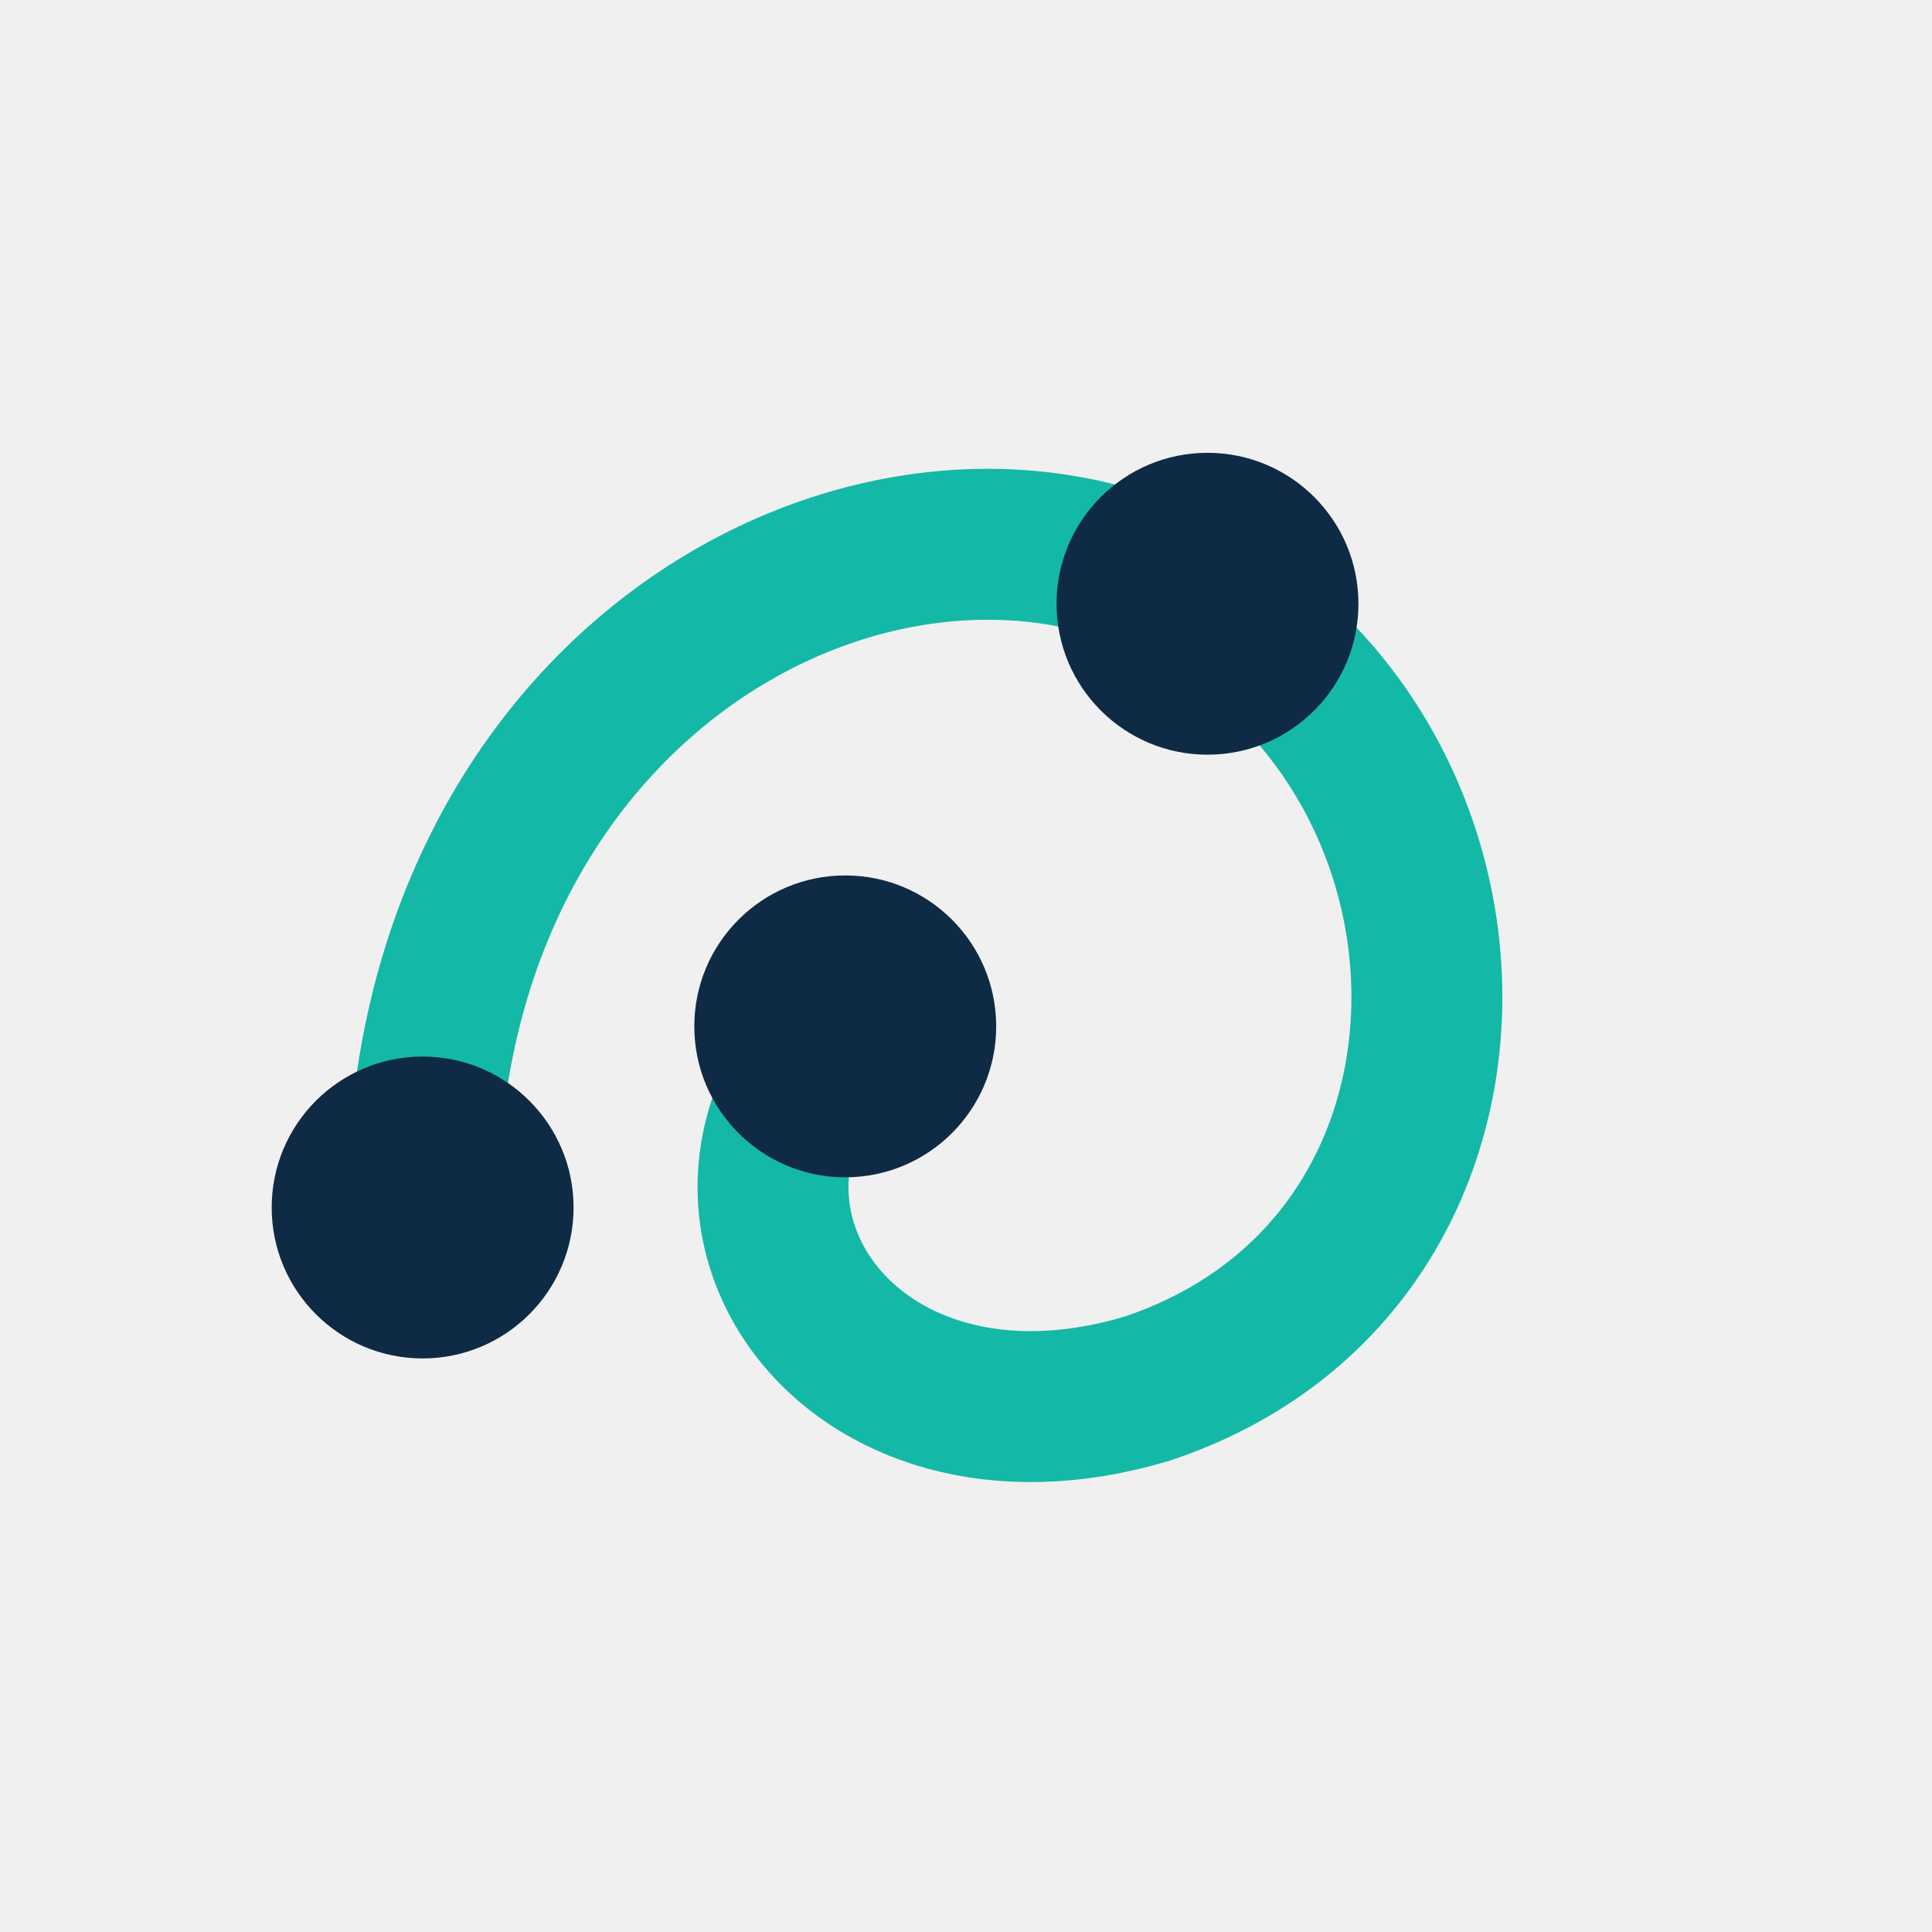
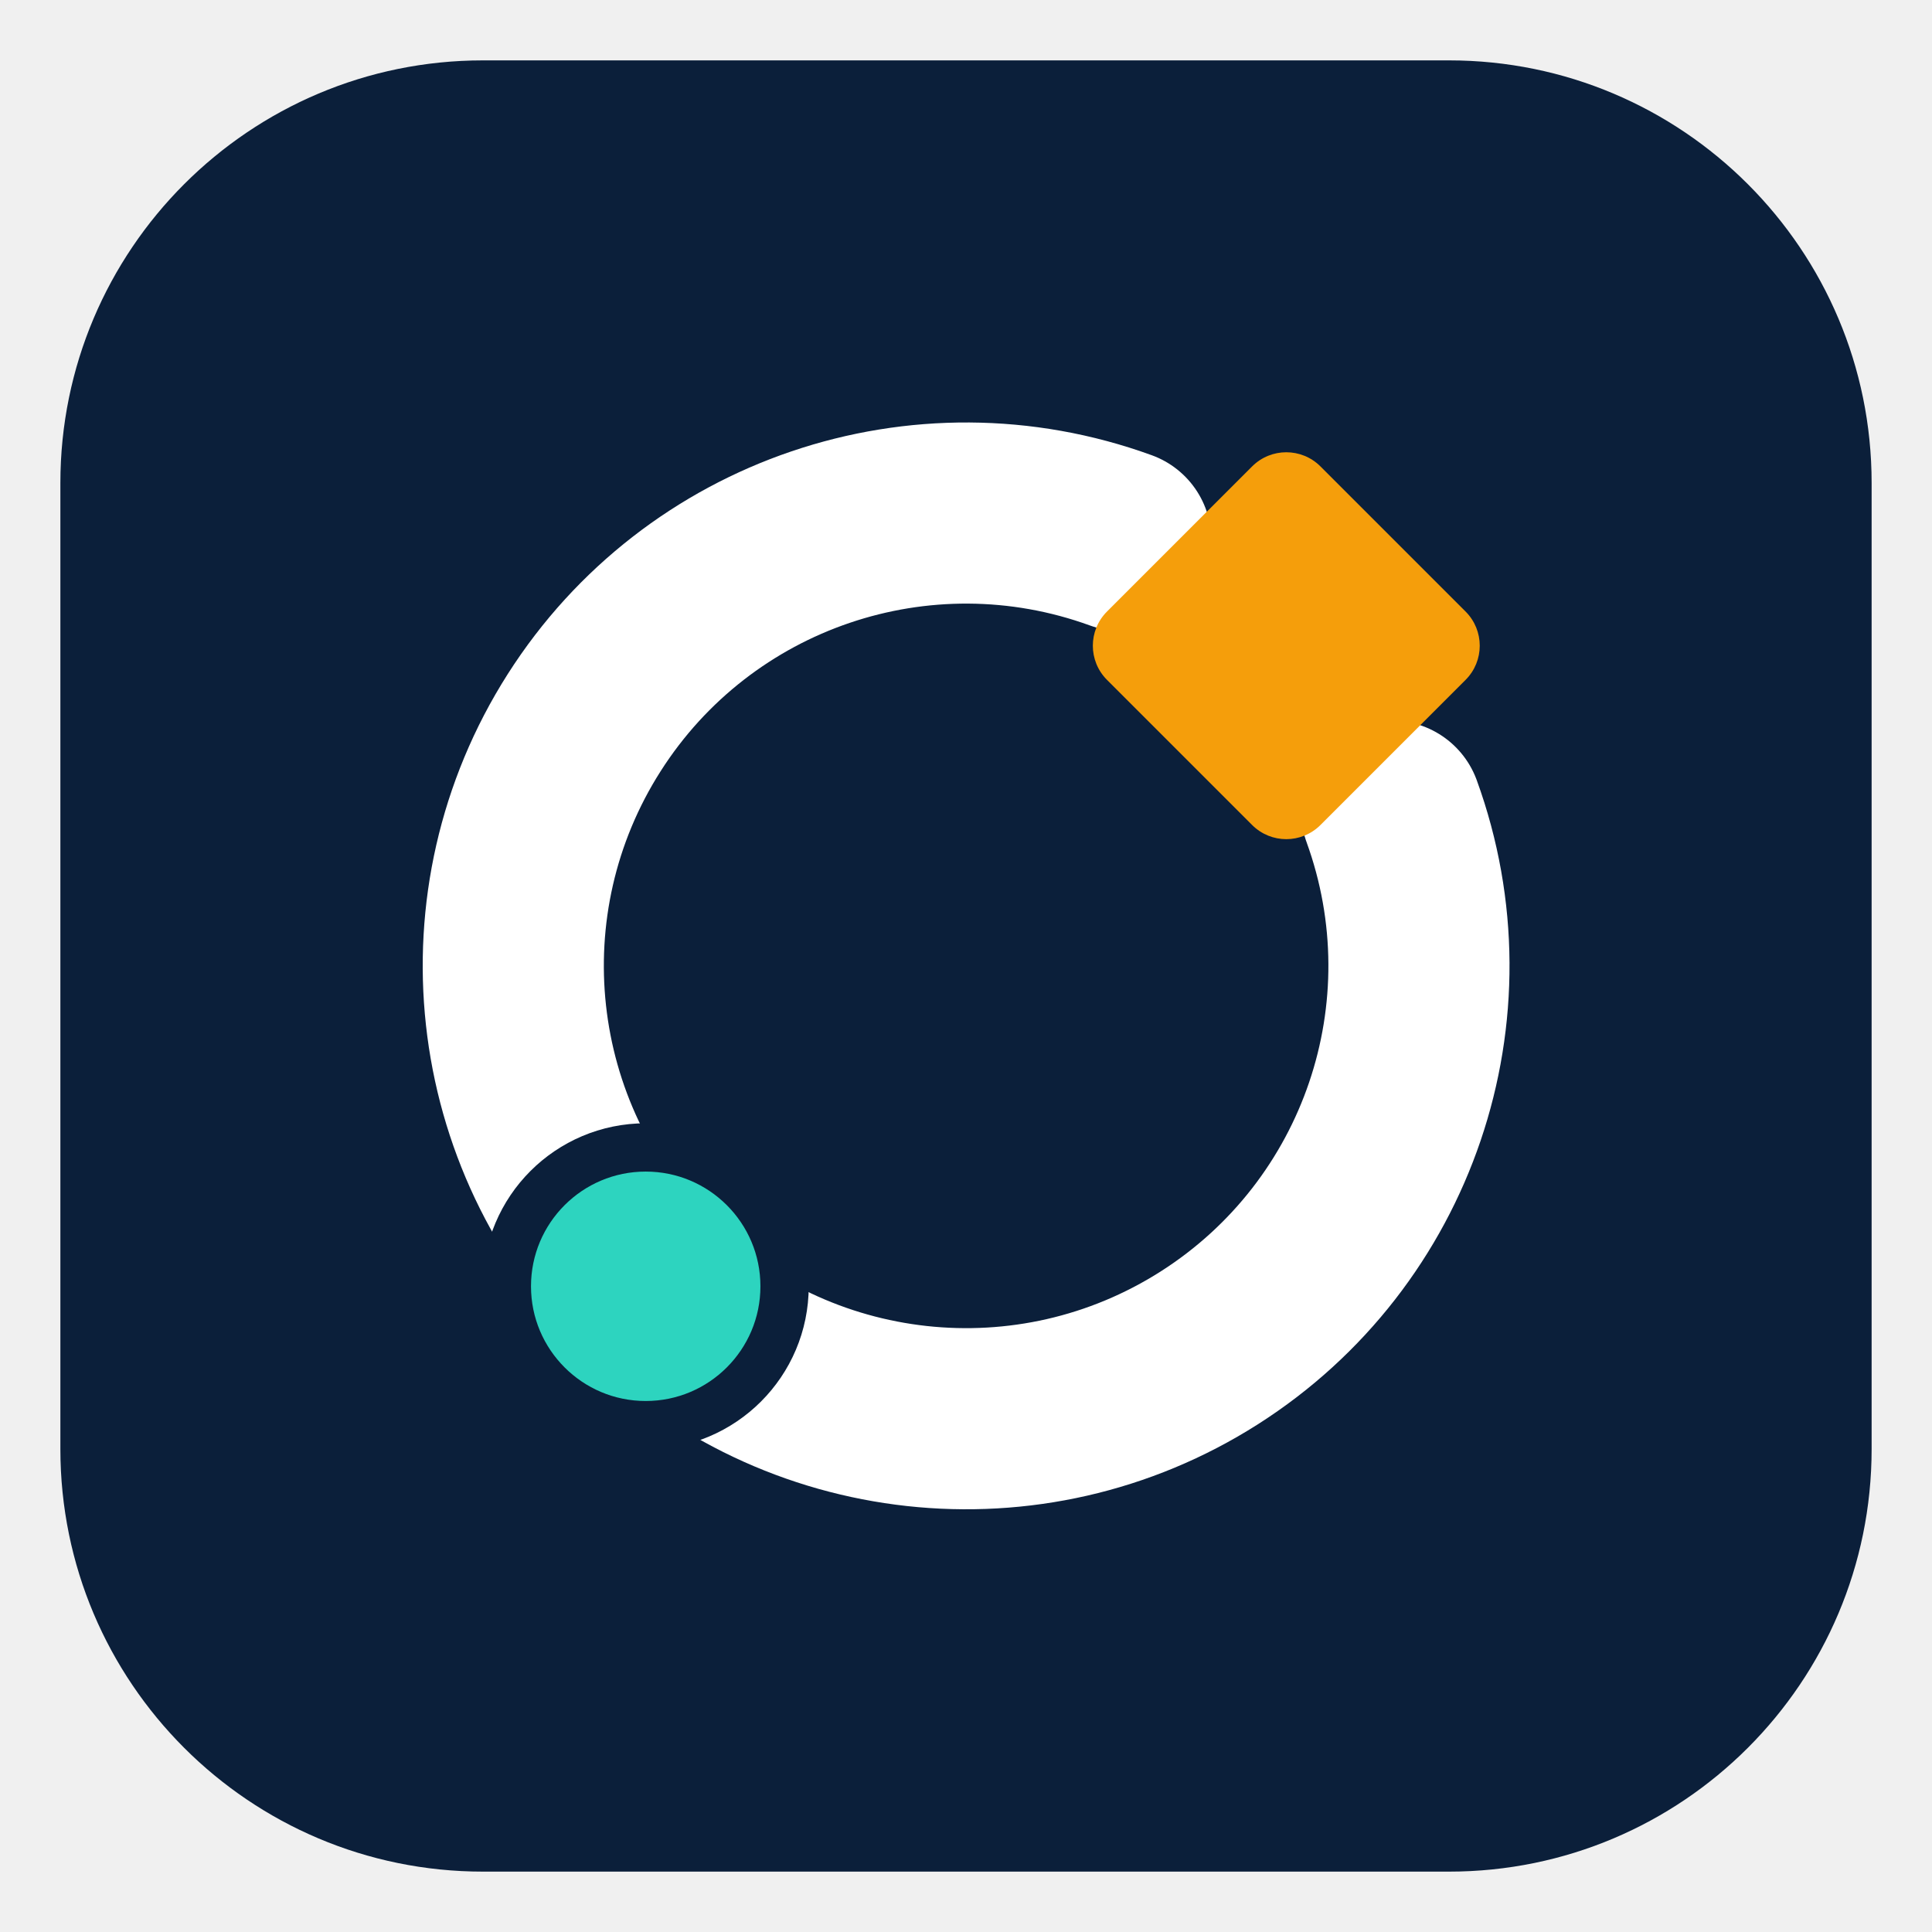
- <svg xmlns="http://www.w3.org/2000/svg" viewBox="0 0 64 64" role="img" aria-label="Wayloop">
-   <path d="M14 40 C14 22 30 14 40 20 C50 26 50 42 38 46 C28 49 22 40 28 34" fill="none" stroke="#14b8a6" stroke-width="5" stroke-linecap="round" />
-   <circle cx="14" cy="40" r="5" fill="#0f2a44" />
-   <circle cx="40" cy="20" r="5" fill="#0f2a44" />
-   <circle cx="28" cy="34" r="5" fill="#0f2a44" />
+ <svg xmlns="http://www.w3.org/2000/svg" width="64" height="64" viewBox="0 0 64 64" role="img" aria-label="Wayloop">
+   <rect x="2" y="2" width="60" height="60" rx="14" fill="#0B1F3A" />
+   <path d="M46.1 26.87 A15.0 15.0 0 1 1 37.13 17.9" fill="none" stroke="#FFFFFF" stroke-width="6" stroke-linecap="round" />
+   <rect x="37.61" y="16.39" width="10" height="10" rx="1.6" transform="rotate(45 42.61 21.39)" fill="#F59E0B" />
+   <circle cx="21.39" cy="42.61" r="4.6" fill="#2DD4BF" stroke="#0B1F3A" stroke-width="1.6" />
</svg>
